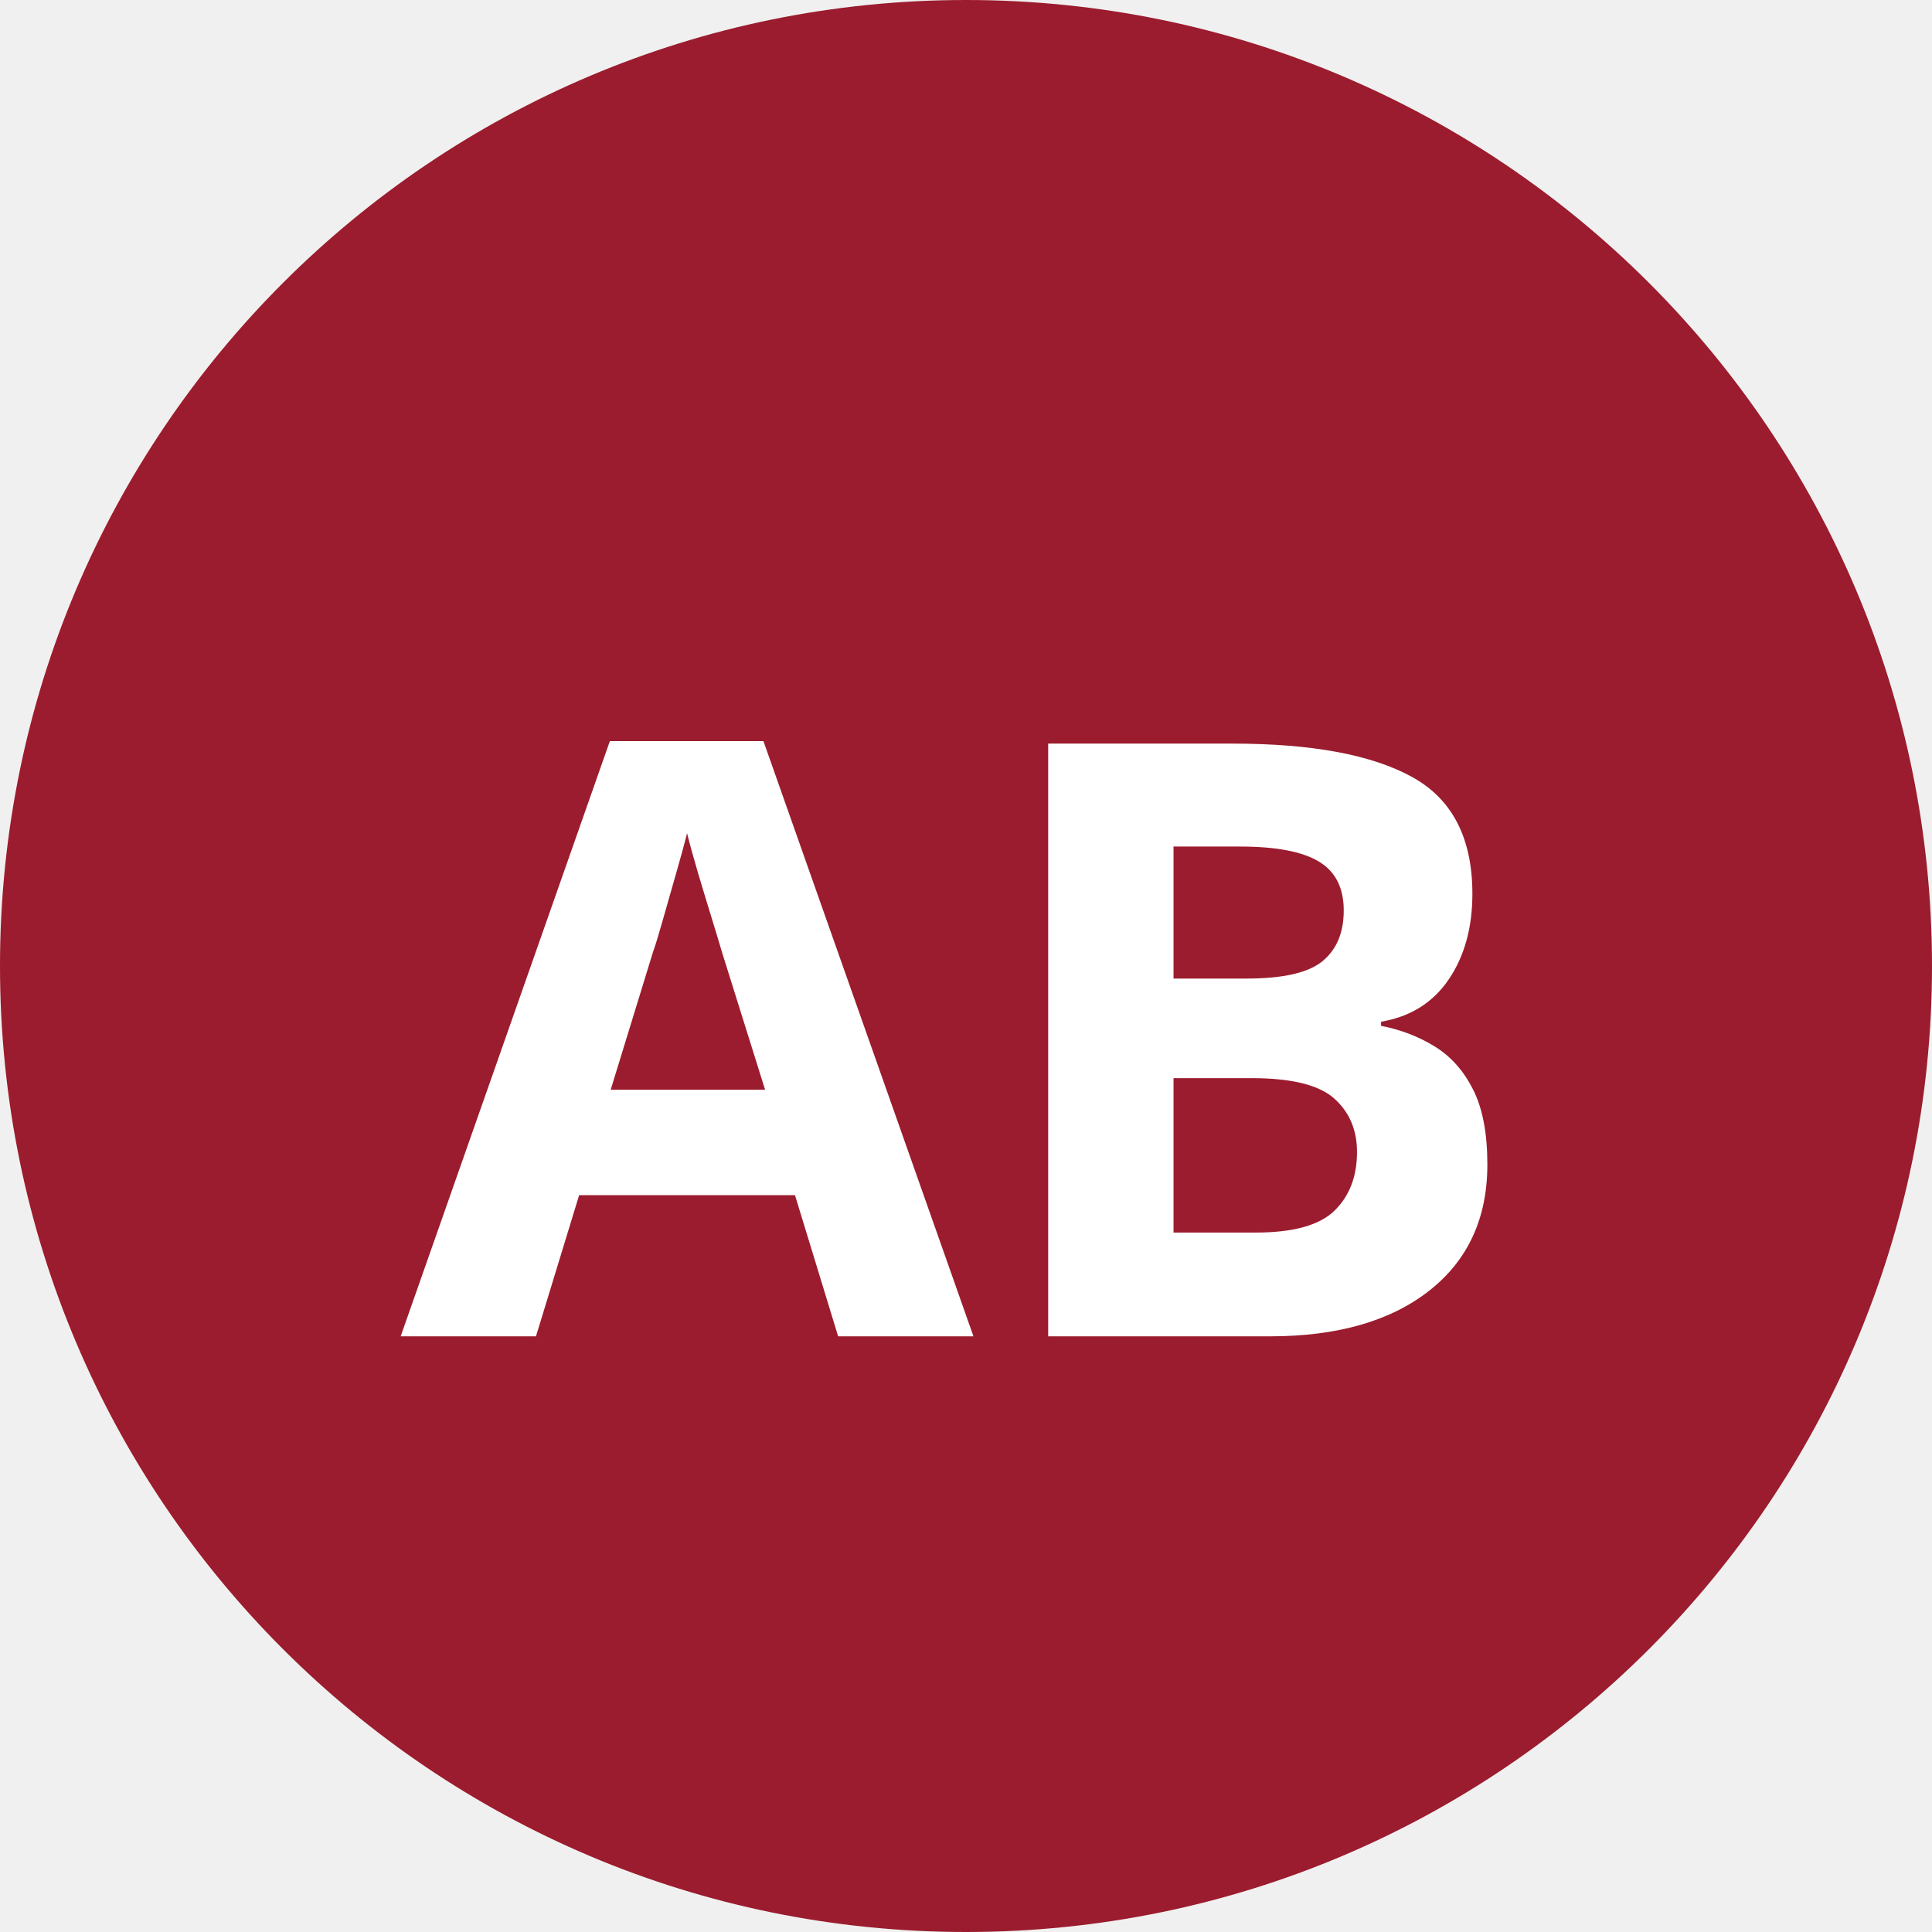
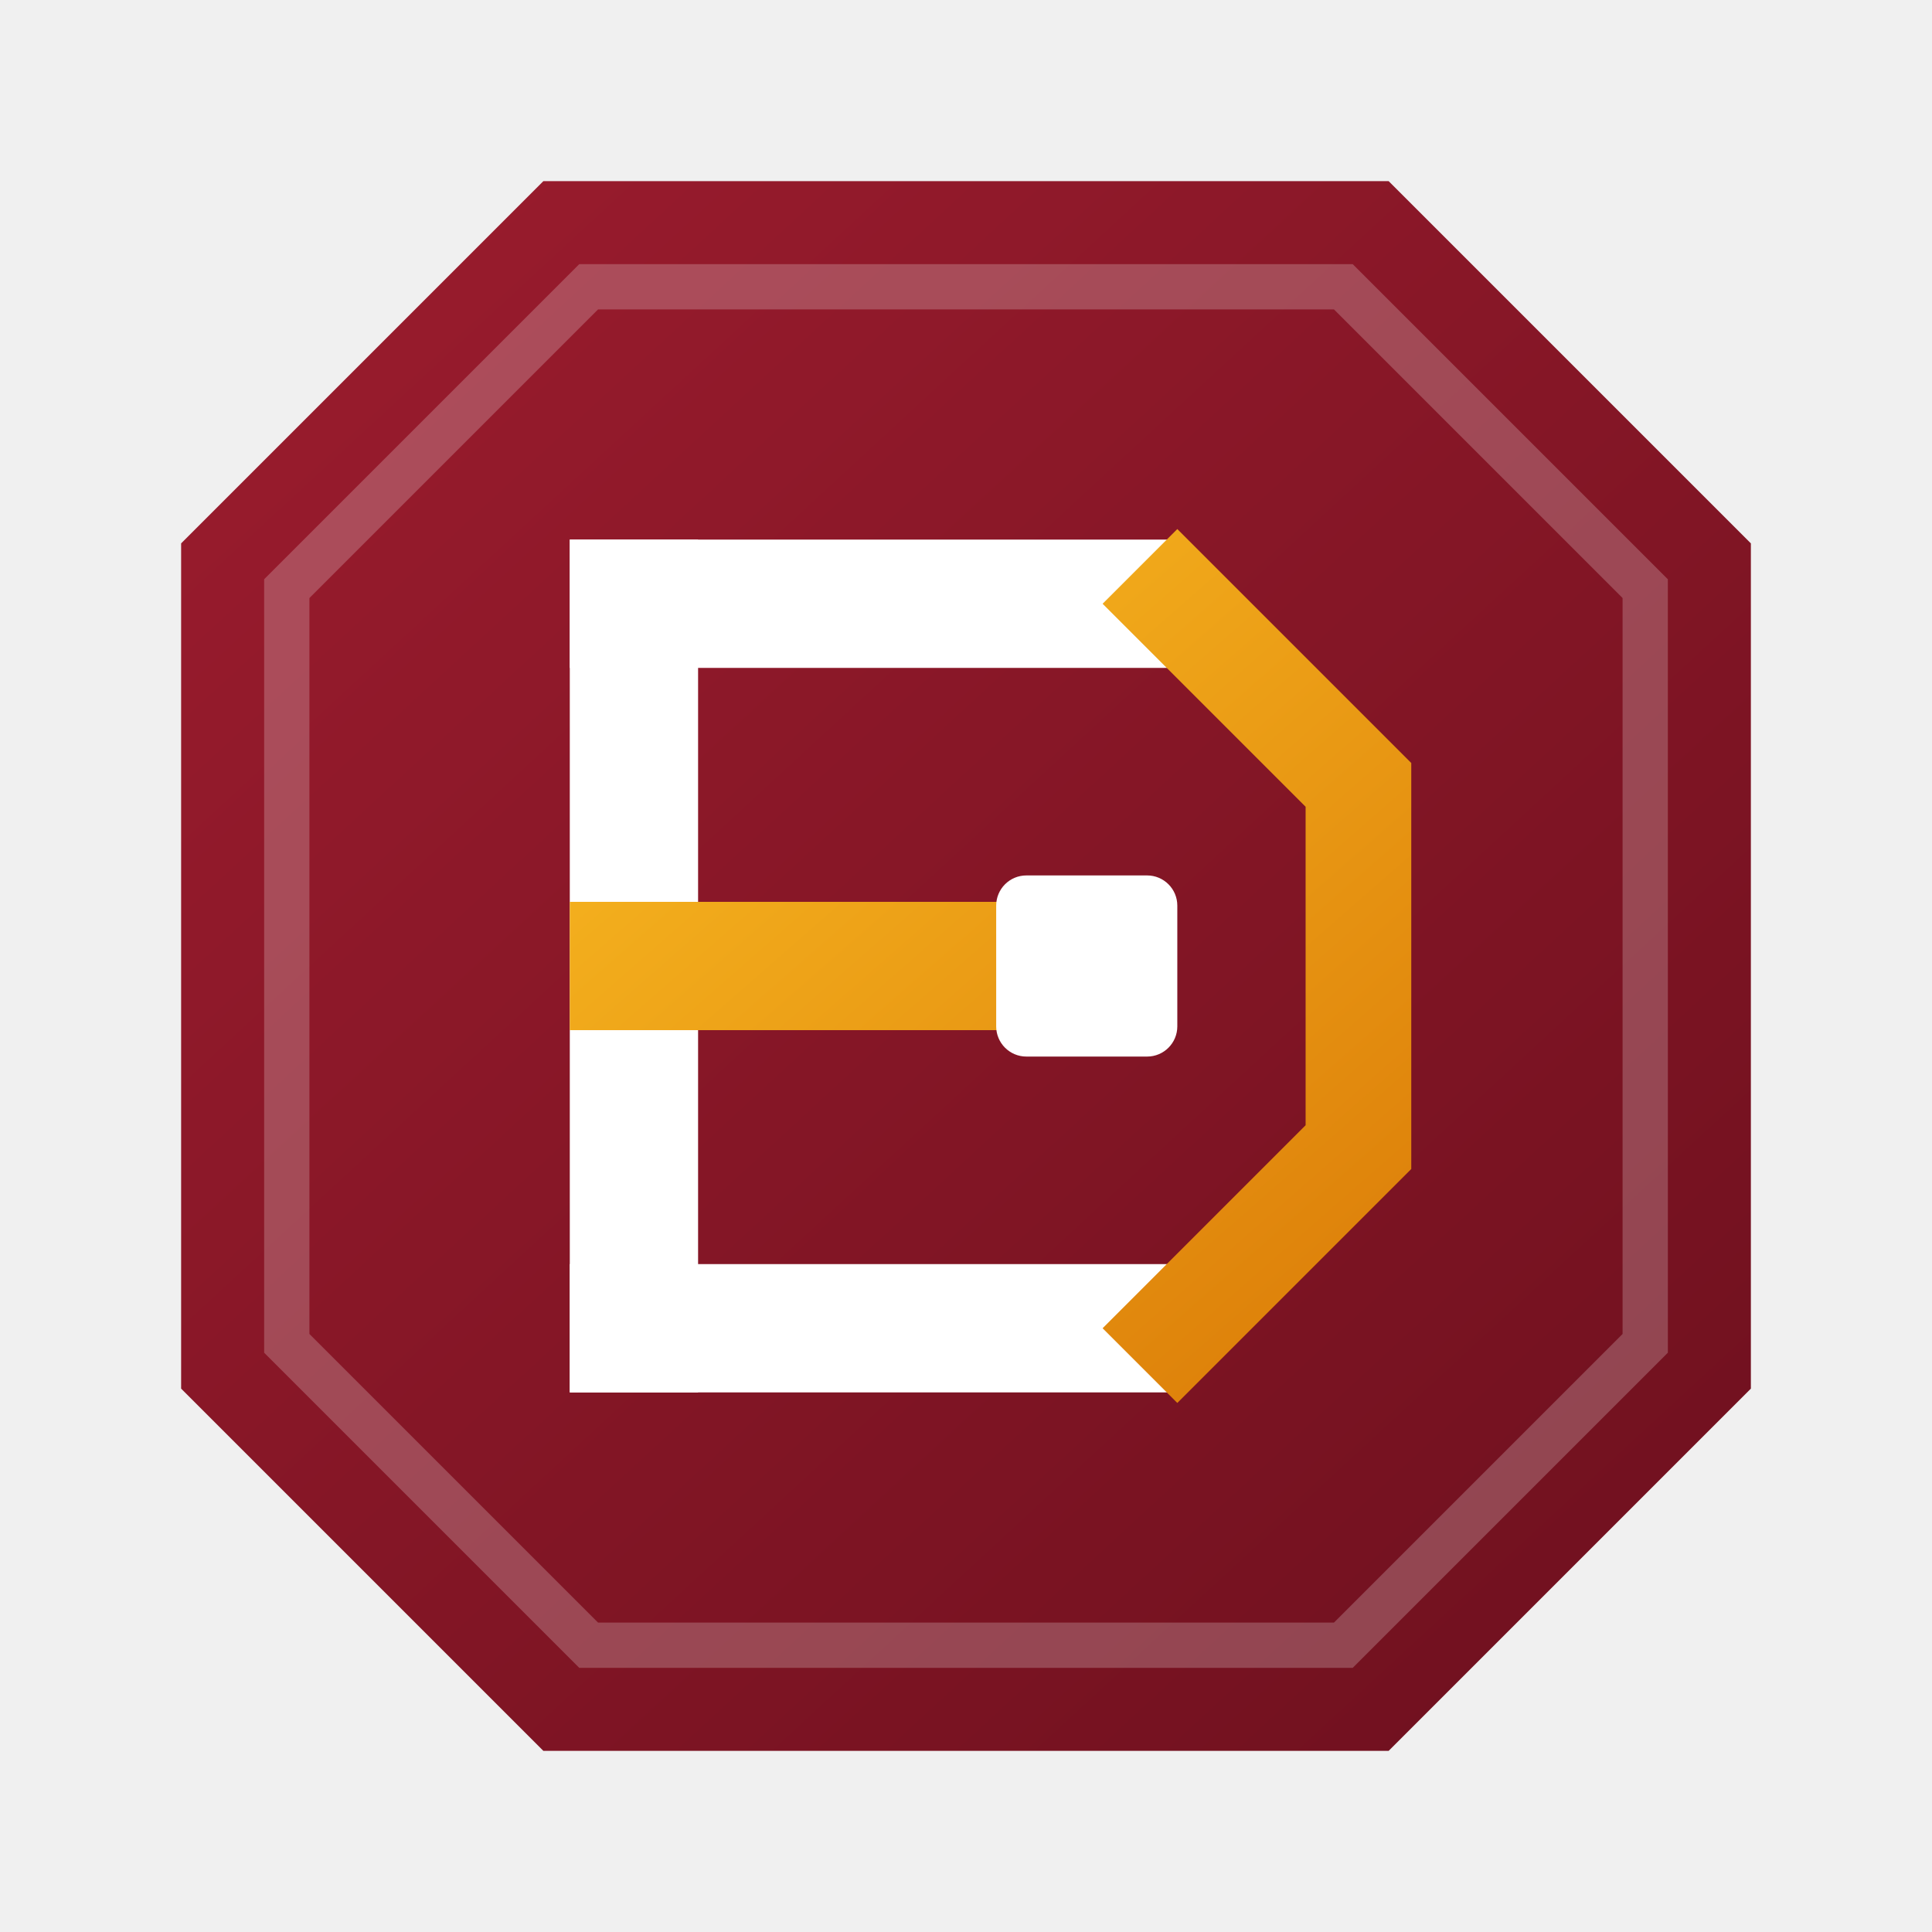
<svg xmlns="http://www.w3.org/2000/svg" viewBox="0 0 512 512" width="100%" height="100%">
-   <circle cx="256" cy="256" r="256" fill="#9b1c2e" />
-   <text x="50%" y="54%" dominant-baseline="middle" text-anchor="middle" fill="#ffffff" font-family="sans-serif" font-weight="900" font-size="220">AB</text>
+   <defs>
+     <linearGradient id="bg-grad" x1="64" y1="48" x2="448" y2="464" gradientUnits="userSpaceOnUse">
+       <stop offset="0%" stop-color="#9b1c2e" />
+       <stop offset="100%" stop-color="#6e101e" />
+     </linearGradient>
+     <linearGradient id="amber-grad" x1="160" y1="128" x2="384" y2="384" gradientUnits="userSpaceOnUse">
+       <stop offset="0%" stop-color="#fbbf24" />
+       <stop offset="100%" stop-color="#d97706" />
+     </linearGradient>
+   </defs>
+   <path d="M144 48H368L464 144V368L368 464H144L48 368V144L144 48Z" fill="url(#bg-grad)" />
+   <path d="M156 76H356L436 156V356L356 436H156L76 356V156L156 76Z" fill="none" stroke="rgba(255,255,255,0.22)" stroke-width="12" />
+   <path d="M168 160V352" stroke="#ffffff" stroke-width="34" stroke-linecap="square" />
+   <path d="M168 160H296" stroke="#ffffff" stroke-width="34" stroke-linecap="square" />
+   <path d="M168 352H296" stroke="#ffffff" stroke-width="34" stroke-linecap="square" />
+   <path d="M168 256H272" stroke="url(#amber-grad)" stroke-width="34" stroke-linecap="square" />
+   <path d="M312 160L360 208V304L312 352" fill="none" stroke="url(#amber-grad)" stroke-width="28" stroke-linecap="square" stroke-linejoin="miter" />
+   <rect x="264" y="232" width="48" height="48" rx="8" fill="#ffffff" />
</svg>
